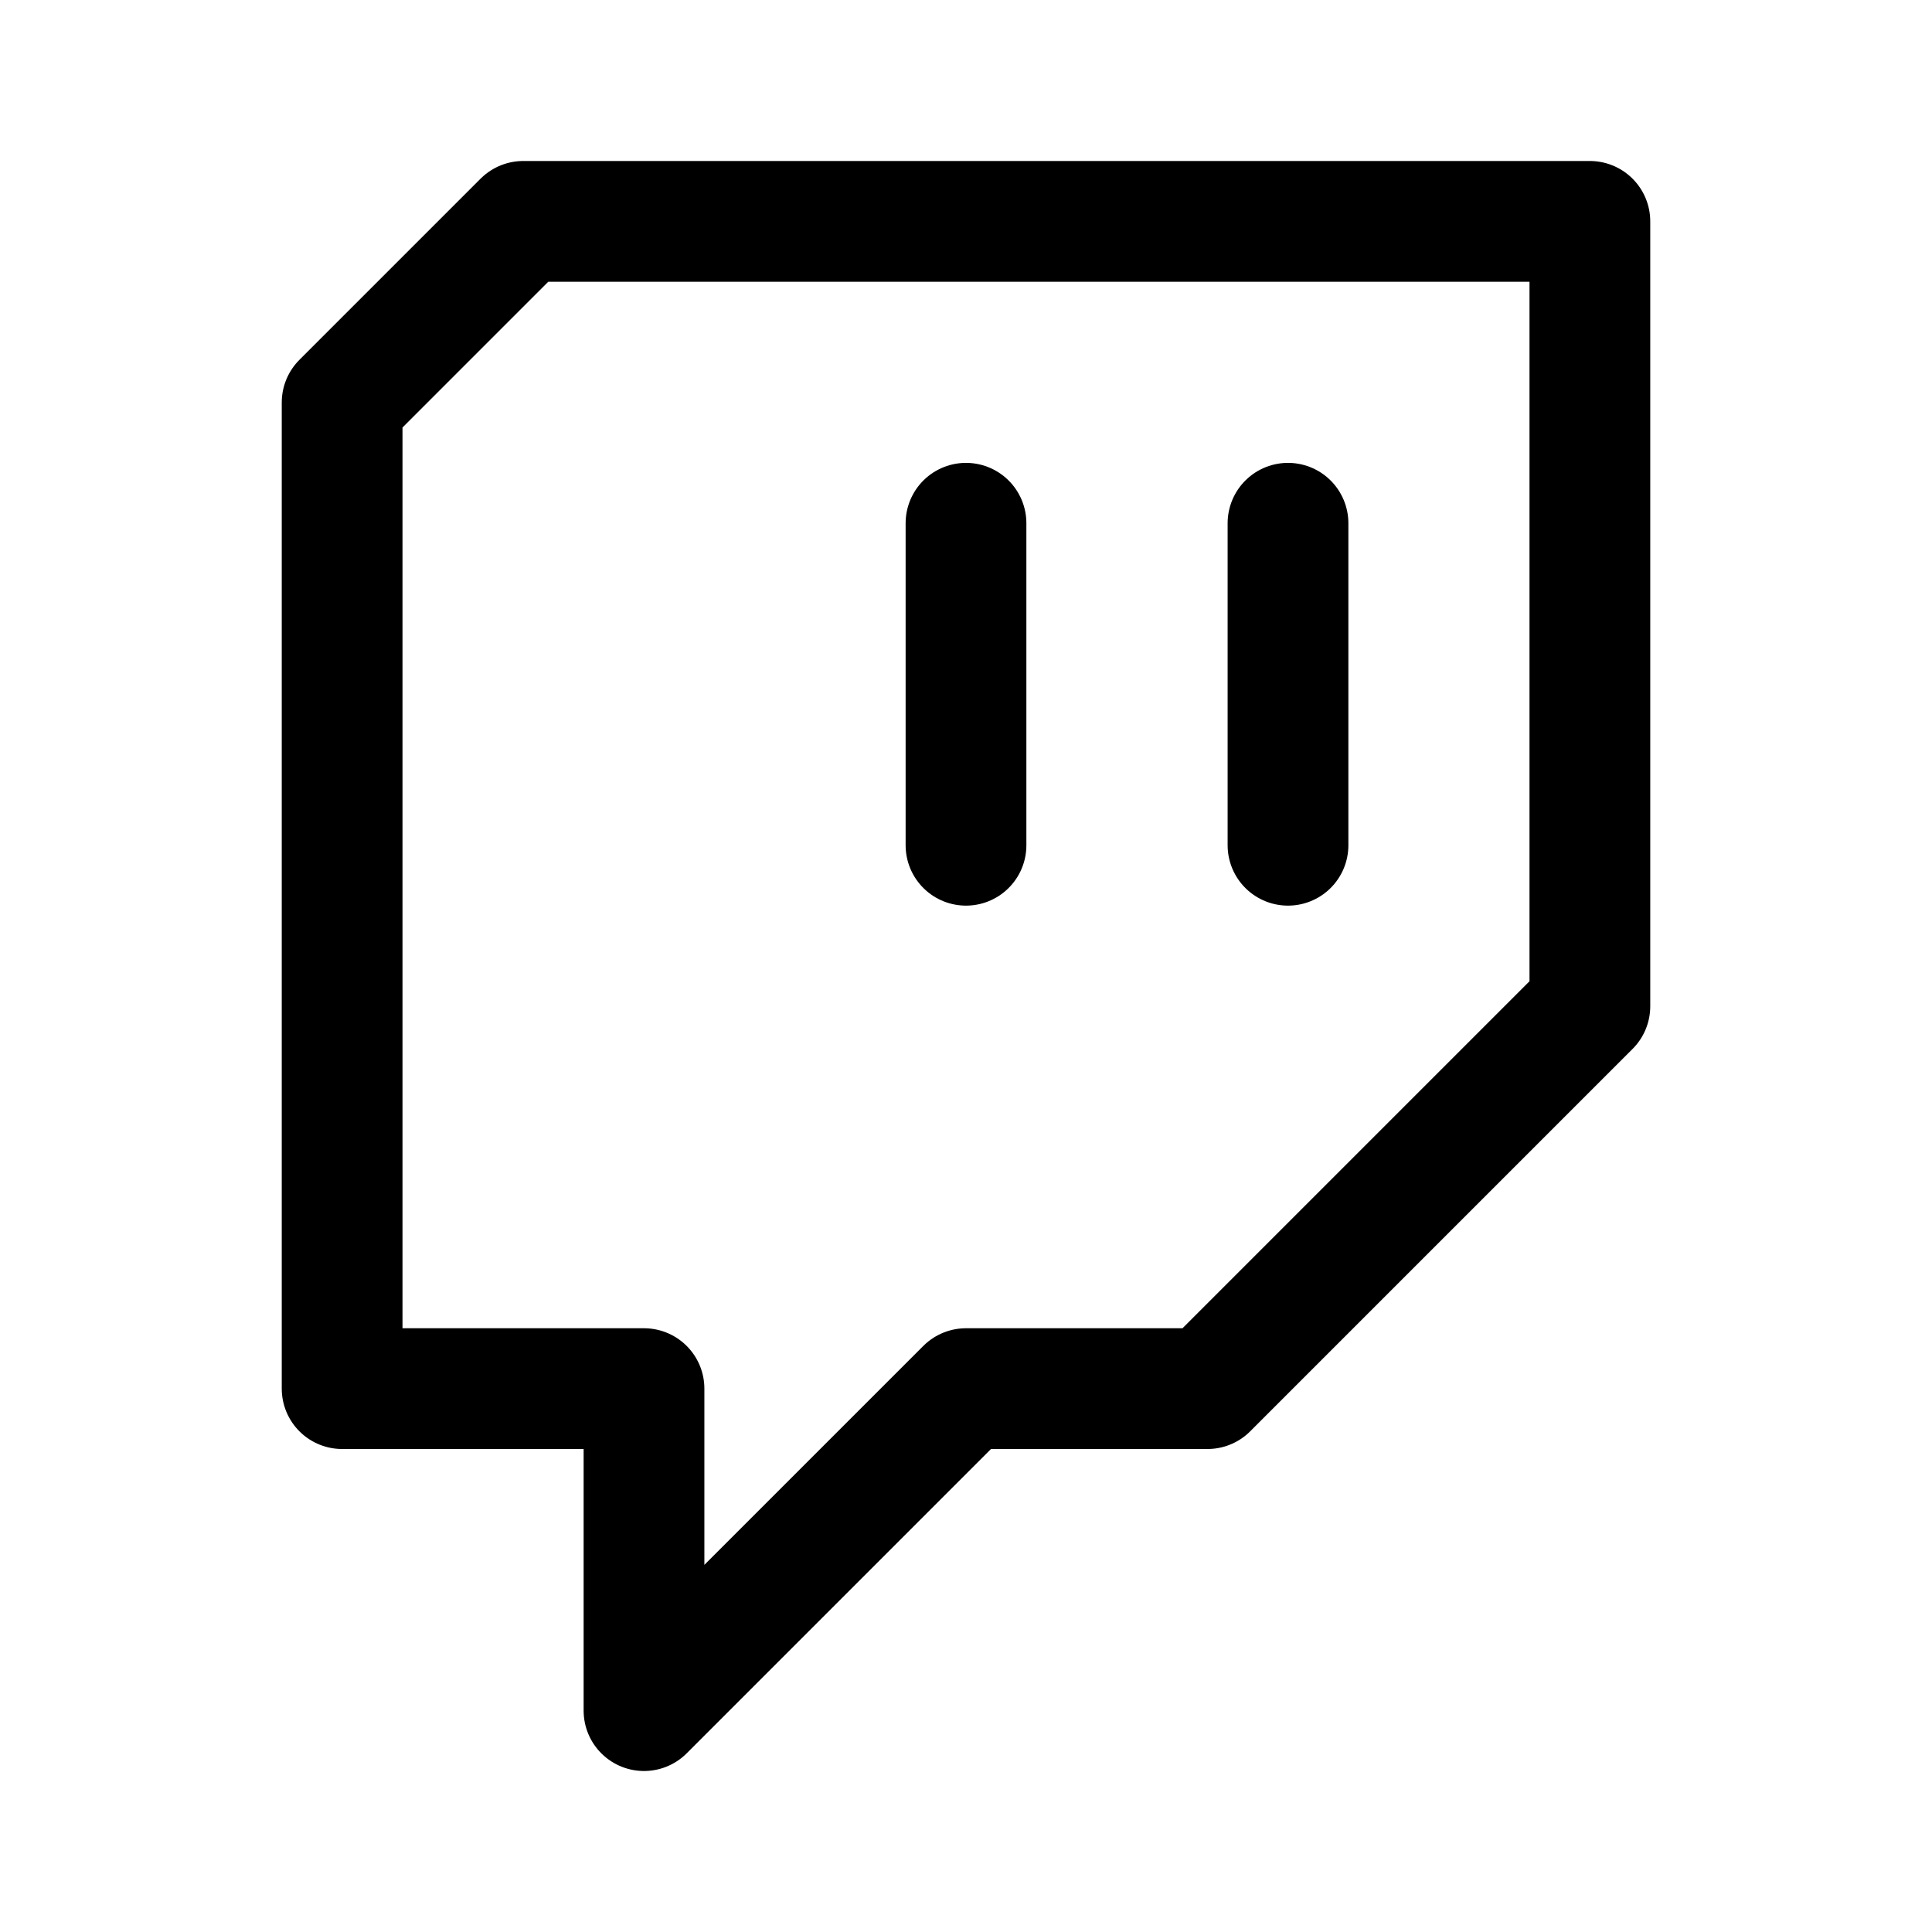
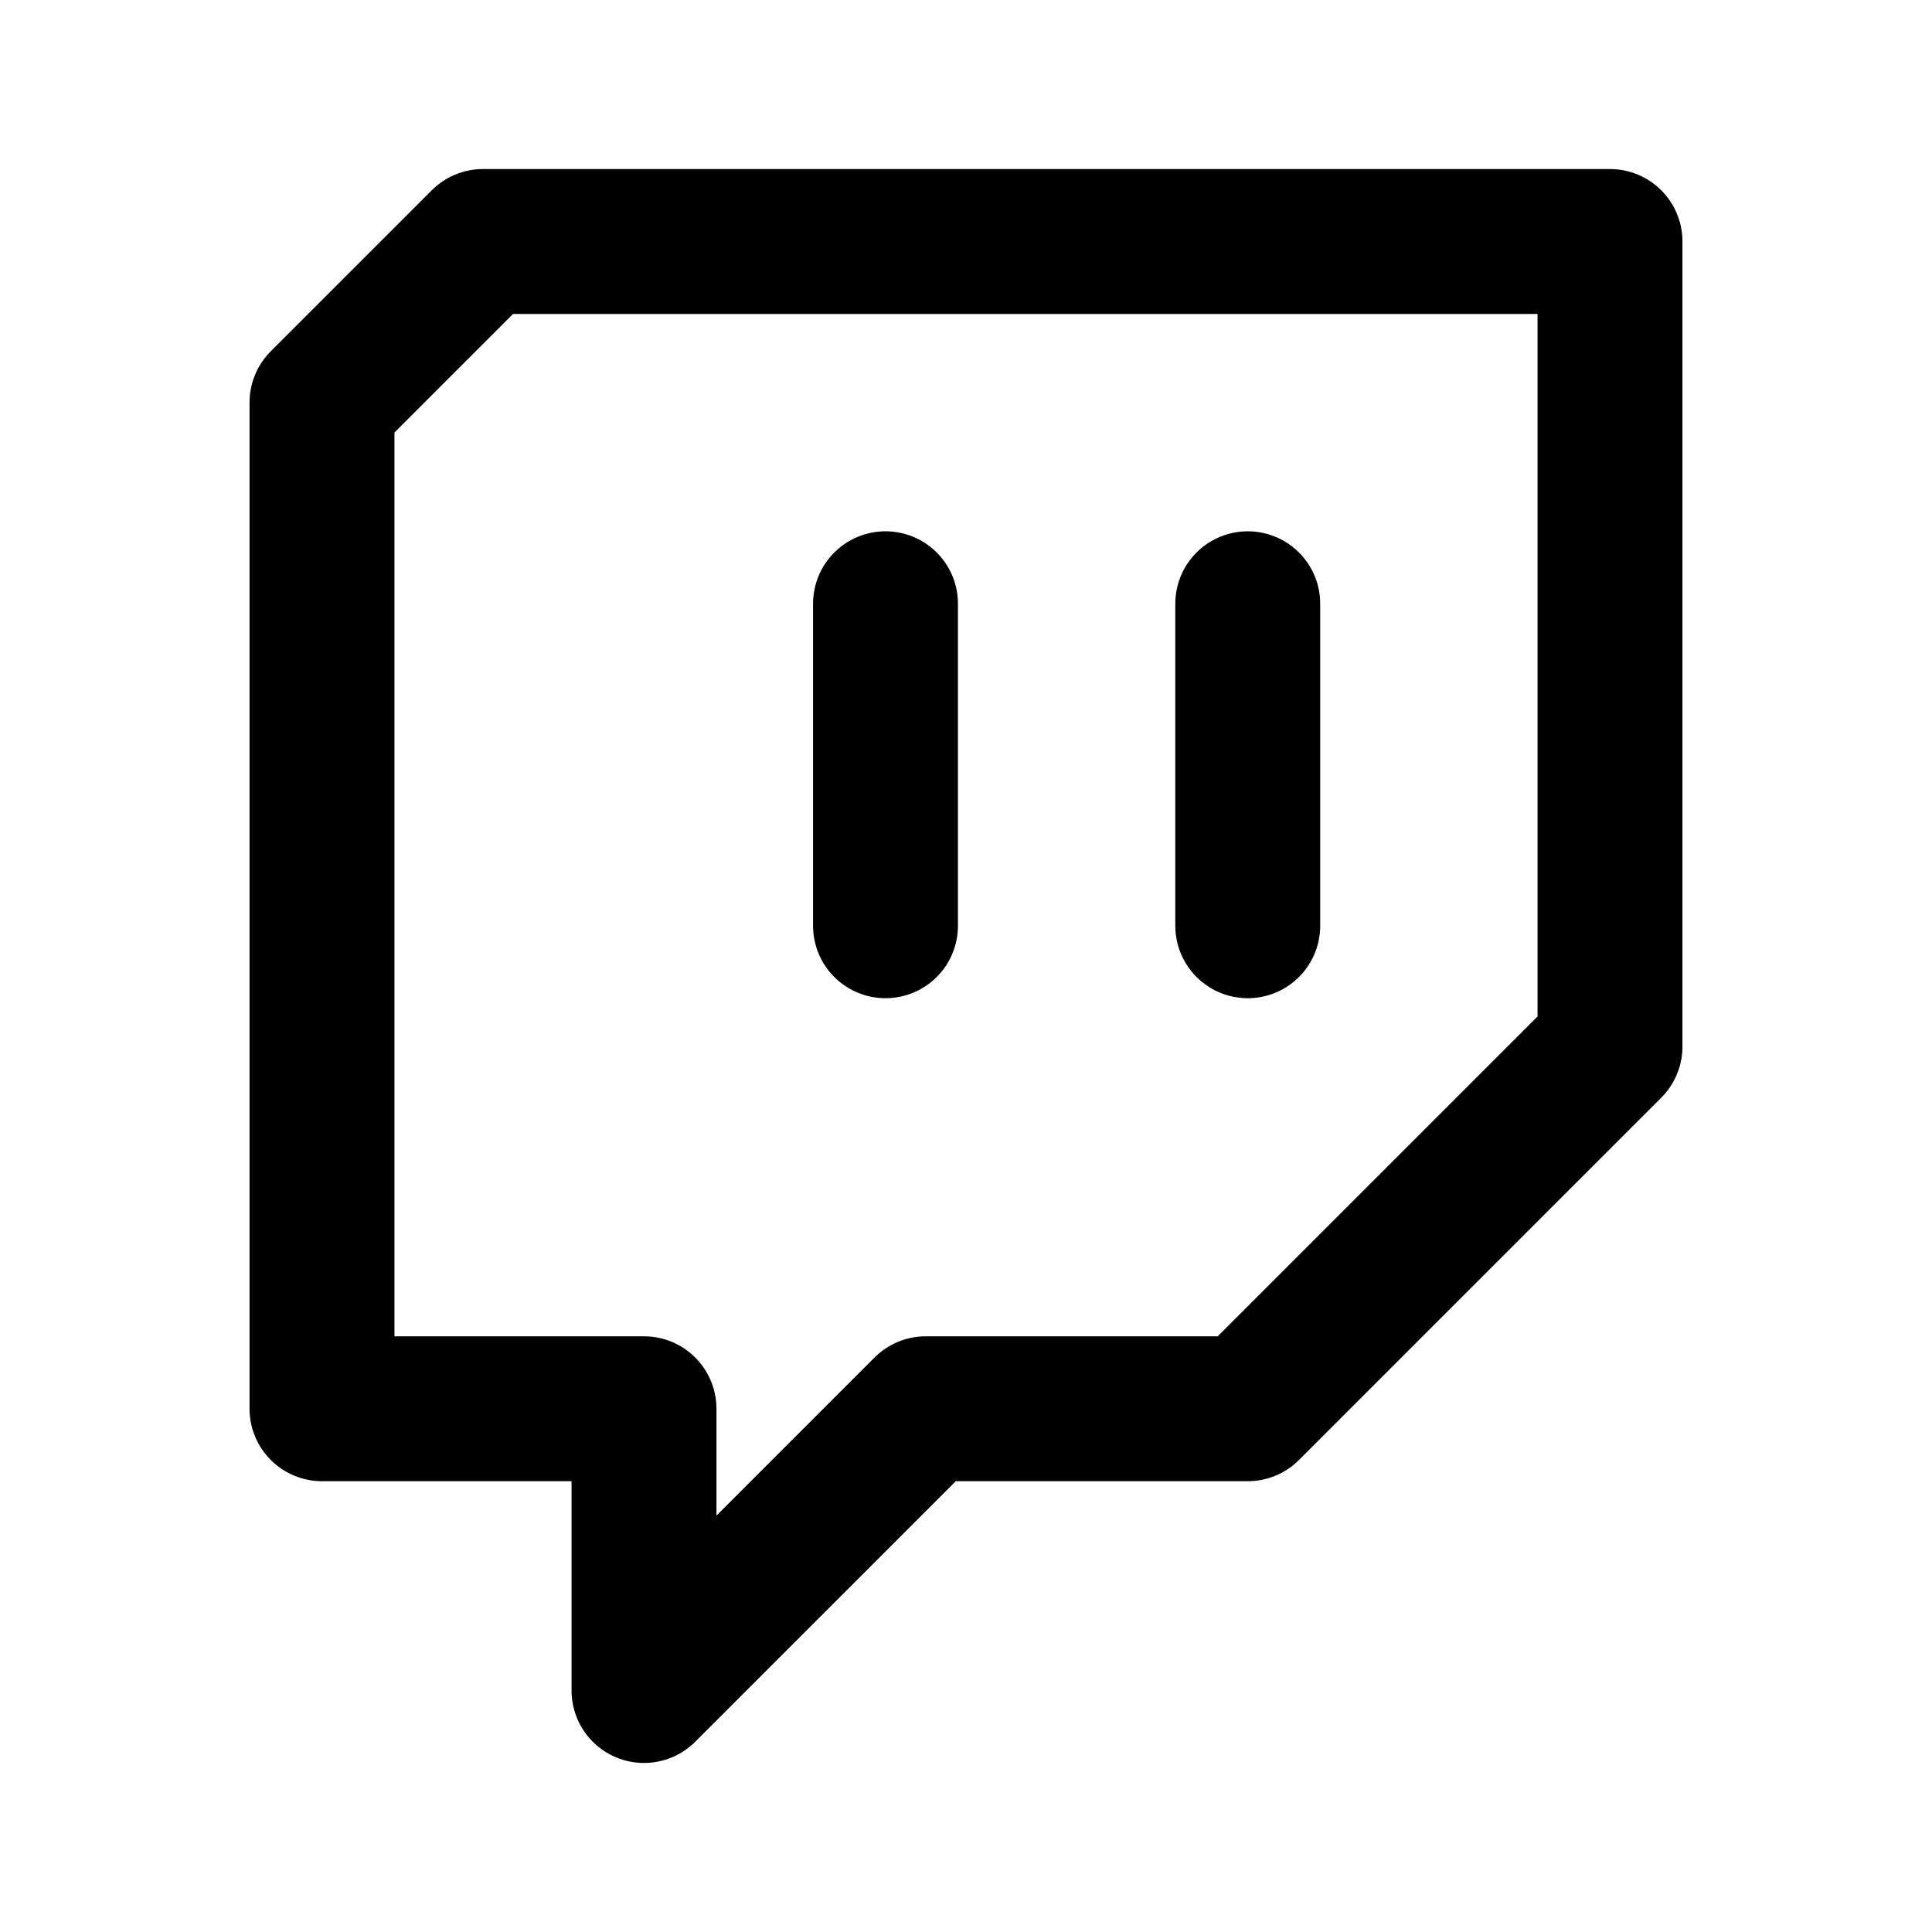
- <svg xmlns="http://www.w3.org/2000/svg" width="800px" height="800px" viewBox="0 0 192 192" fill="none">
-   <path stroke="#000000" stroke-linecap="round" stroke-linejoin="round" stroke-width="12" d="M96 52v32m32-32v32" />
-   <path stroke="#000000" stroke-linejoin="round" stroke-width="12" d="M34 138h30v32l32-32h24l38-38V22H52L34 40v98Z" />
+ <svg xmlns="http://www.w3.org/2000/svg" viewBox="0 0 24 24" fill="none" stroke="#000" stroke-width="1.8" stroke-linecap="round" stroke-linejoin="round">
+   <path d="M6 3h14v10l-4.5 4.5h-4L8 21v-3.5H4V5Z" />
+   <path d="M11 7.5v4M15.5 7.5v4" />
</svg>
